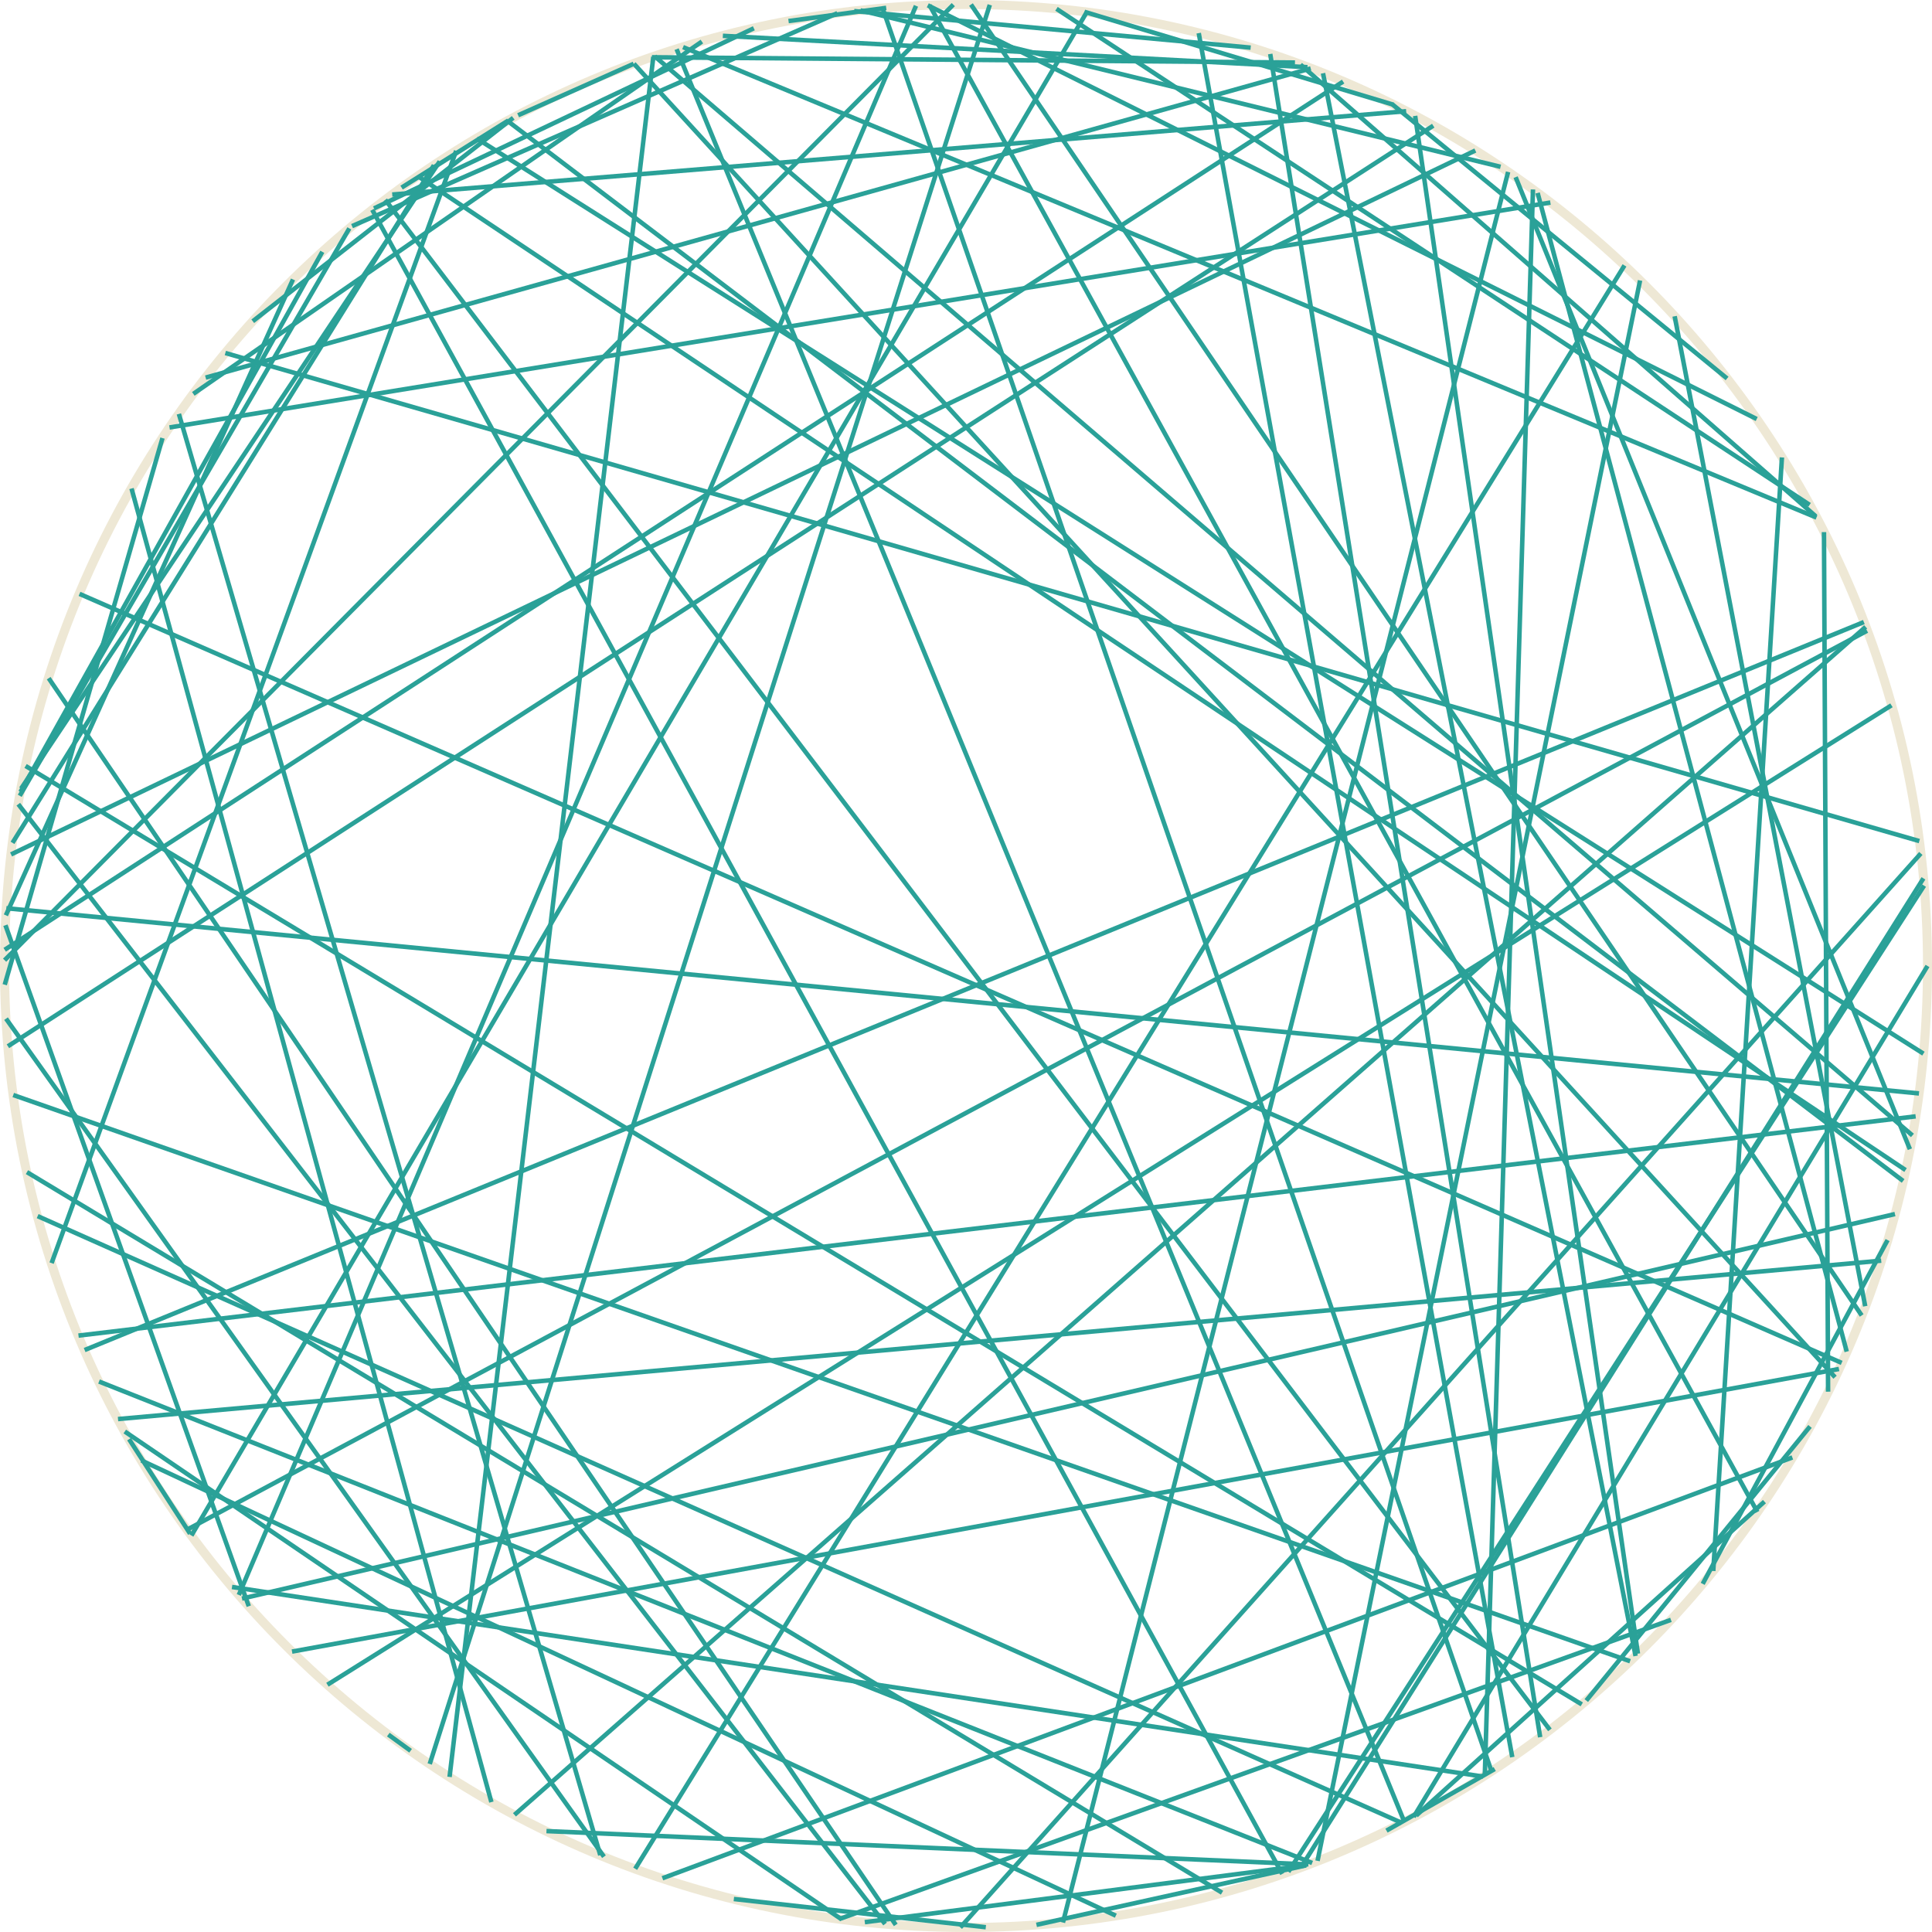
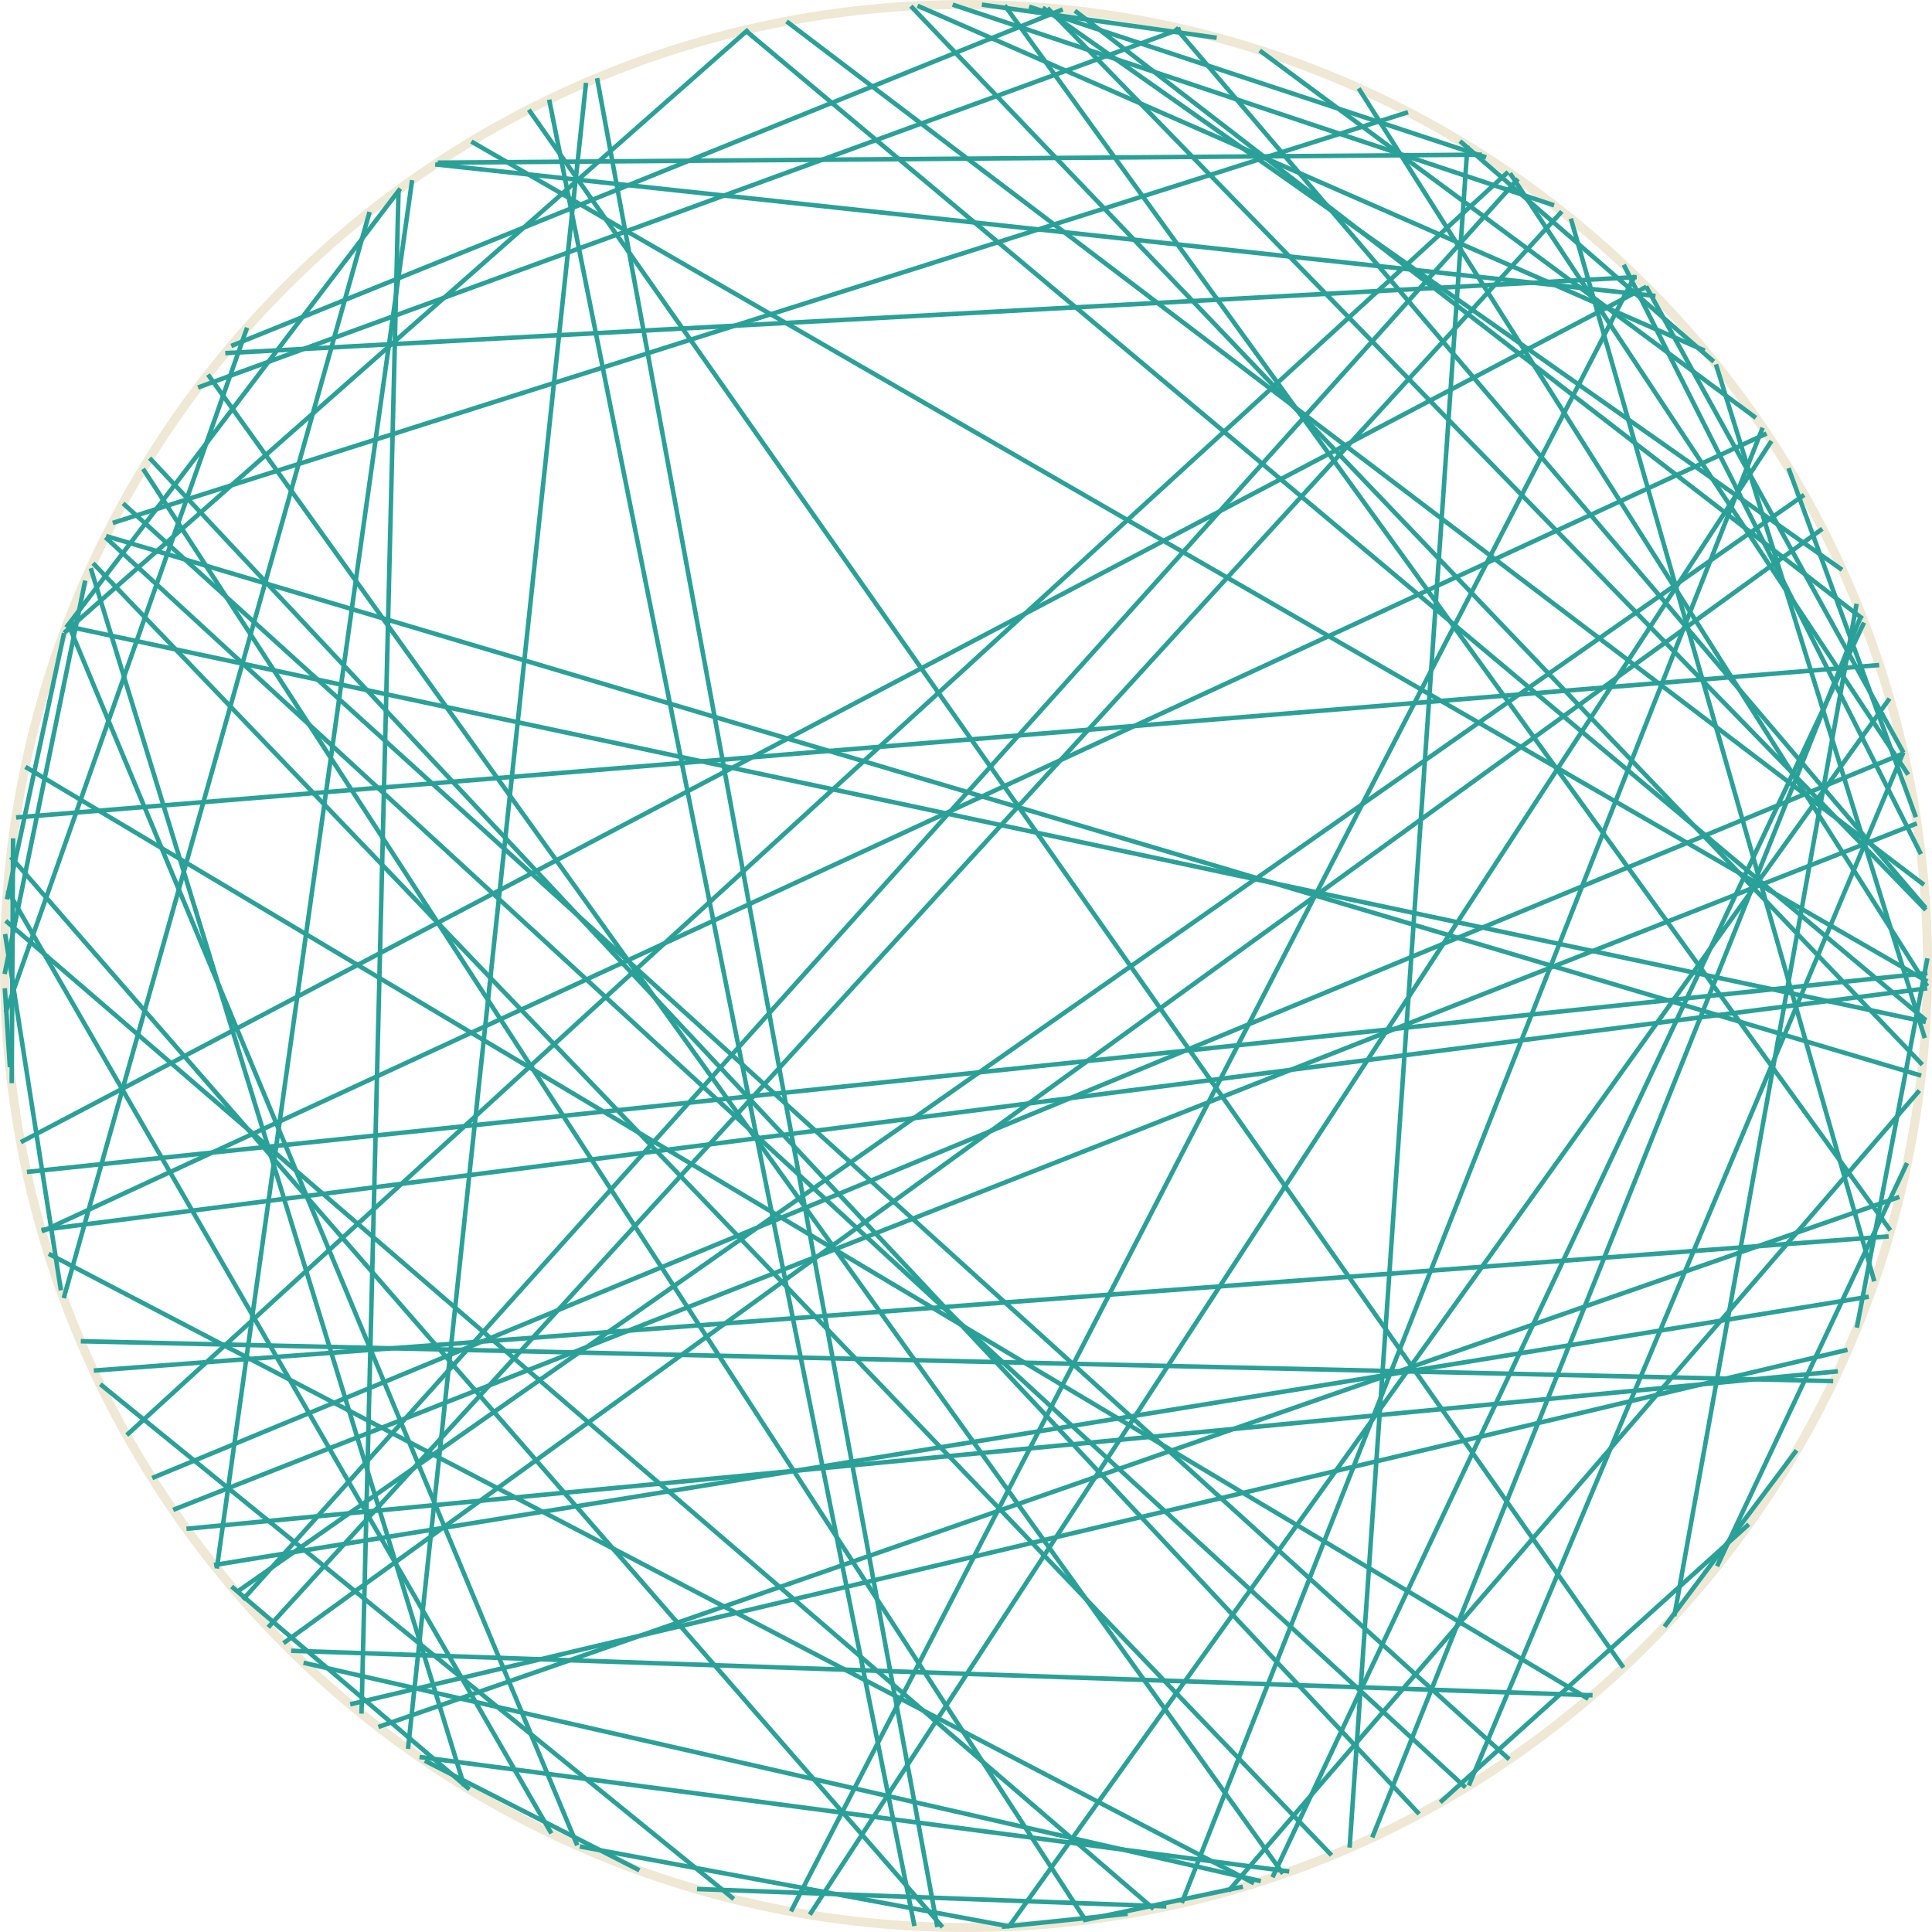
<svg xmlns="http://www.w3.org/2000/svg" version="1.1" width="170.879pt" height="170.879pt" viewBox="148.183 52.801 170.879 170.879">
  <g id="page1">
    <path d="M318.664 138.238C318.664 91.273 280.59 53.199 233.625 53.199C186.656 53.199 148.582 91.273 148.582 138.238C148.582 185.207 186.656 223.281 233.625 223.281C280.59 223.281 318.664 185.207 318.664 138.238Z" stroke="#eee8d5" fill="none" stroke-width=".797" />
-     <path d="M155.215 105.328L311.074 173.344" stroke="#2aa198" fill="none" stroke-width=".399" stroke-miterlimit="10" />
-     <path d="M229.199 53.316L169.305 193.871" stroke="#2aa198" fill="none" stroke-width=".399" stroke-miterlimit="10" />
-     <path d="M312.844 169.148L234.063 53.203" stroke="#2aa198" fill="none" stroke-width=".399" stroke-miterlimit="10" />
-     <path d="M159.598 180.09L164.992 188.449" stroke="#2aa198" fill="none" stroke-width=".399" stroke-miterlimit="10" />
-     <path d="M176.691 75.074L149.992 122.844" stroke="#2aa198" fill="none" stroke-width=".399" stroke-miterlimit="10" />
-     <path d="M204.25 58.438L310.488 174.613" stroke="#2aa198" fill="none" stroke-width=".399" stroke-miterlimit="10" />
-     <path d="M283.769 69.559L279.508 209.836" stroke="#2aa198" fill="none" stroke-width=".399" stroke-miterlimit="10" />
-     <path d="M300.938 86.277L271.297 62.004" stroke="#2aa198" fill="none" stroke-width=".399" stroke-miterlimit="10" />
-     <path d="M158.621 178.312L314.57 164.301" stroke="#2aa198" fill="none" stroke-width=".399" stroke-miterlimit="10" />
-     <path d="M159.816 96.008L191.644 212.191" stroke="#2aa198" fill="none" stroke-width=".399" stroke-miterlimit="10" />
-     <path d="M168.113 84.023L317.941 127.191" stroke="#2aa198" fill="none" stroke-width=".399" stroke-miterlimit="10" />
-     <path d="M266.977 60.016L148.598 136.805" stroke="#2aa198" fill="none" stroke-width=".399" stroke-miterlimit="10" />
-     <path d="M148.703 133.758L174.098 77.516" stroke="#2aa198" fill="none" stroke-width=".399" stroke-miterlimit="10" />
-     <path d="M232.5 53.211L148.59 137.727" stroke="#2aa198" fill="none" stroke-width=".399" stroke-miterlimit="10" />
-     <path d="M280.902 67.555L224.293 53.719" stroke="#2aa198" fill="none" stroke-width=".399" stroke-miterlimit="10" />
-     <path d="M264.113 58.855L166.371 86.199" stroke="#2aa198" fill="none" stroke-width=".399" stroke-miterlimit="10" />
-     <path d="M278.672 66.113L149.16 128.371" stroke="#2aa198" fill="none" stroke-width=".399" stroke-miterlimit="10" />
-     <path d="M151.512 160.363L272.18 214.035" stroke="#2aa198" fill="none" stroke-width=".399" stroke-miterlimit="10" />
-     <path d="M156.941 174.992L264.242 217.574" stroke="#2aa198" fill="none" stroke-width=".399" stroke-miterlimit="10" />
-     <path d="M230.398 53.262L303.617 186.531" stroke="#2aa198" fill="none" stroke-width=".399" stroke-miterlimit="10" />
-     <path d="M315.477 115.184L177.144 201.809" stroke="#2aa198" fill="none" stroke-width=".399" stroke-miterlimit="10" />
-     <path d="M214.859 55.301L181.262 71.234" stroke="#2aa198" fill="none" stroke-width=".399" stroke-miterlimit="10" />
-     <path d="M303.559 89.863L230.242 53.27" stroke="#2aa198" fill="none" stroke-width=".399" stroke-miterlimit="10" />
-     <path d="M235.727 53.23L186.191 208.82" stroke="#2aa198" fill="none" stroke-width=".399" stroke-miterlimit="10" />
-     <path d="M299.715 191.75L305.789 93.258" stroke="#2aa198" fill="none" stroke-width=".399" stroke-miterlimit="10" />
-     <path d="M313.32 108.59L164.734 188.094" stroke="#2aa198" fill="none" stroke-width=".399" stroke-miterlimit="10" />
-     <path d="M150.445 120.547L288.086 203.547" stroke="#2aa198" fill="none" stroke-width=".399" stroke-miterlimit="10" />
-     <path d="M293.242 77.606L264.715 217.387" stroke="#2aa198" fill="none" stroke-width=".399" stroke-miterlimit="10" />
-     <path d="M308.238 97.453L241.625 53.582" stroke="#2aa198" fill="none" stroke-width=".399" stroke-miterlimit="10" />
-     <path d="M293.051 199.062L273.348 63.051" stroke="#2aa198" fill="none" stroke-width=".399" stroke-miterlimit="10" />
-     <path d="M222.414 222.535L295.973 196.07" stroke="#2aa198" fill="none" stroke-width=".399" stroke-miterlimit="10" />
-     <path d="M184.5 207.652L182.527 206.219" stroke="#2aa198" fill="none" stroke-width=".399" stroke-miterlimit="10" />
-     <path d="M185.137 68.383L316.723 156.289" stroke="#2aa198" fill="none" stroke-width=".399" stroke-miterlimit="10" />
-     <path d="M318.074 128.285L233.121 223.273" stroke="#2aa198" fill="none" stroke-width=".399" stroke-miterlimit="10" />
-     <path d="M317.617 151.539L155.125 170.93" stroke="#2aa198" fill="none" stroke-width=".399" stroke-miterlimit="10" />
-     <path d="M210.262 56.477L165.281 87.637" stroke="#2aa198" fill="none" stroke-width=".399" stroke-miterlimit="10" />
-     <path d="M162.555 91.547L148.602 139.895" stroke="#2aa198" fill="none" stroke-width=".399" stroke-miterlimit="10" />
-     <path d="M272.391 213.93L208.027 57.148" stroke="#2aa198" fill="none" stroke-width=".399" stroke-miterlimit="10" />
-     <path d="M155.668 172.207L313.035 107.82" stroke="#2aa198" fill="none" stroke-width=".399" stroke-miterlimit="10" />
-     <path d="M263.742 217.766L224.672 222.809" stroke="#2aa198" fill="none" stroke-width=".399" stroke-miterlimit="10" />
-     <path d="M223.734 53.781L258.801 57.016" stroke="#2aa198" fill="none" stroke-width=".399" stroke-miterlimit="10" />
-     <path d="M285.266 205.801L182.258 70.473" stroke="#2aa198" fill="none" stroke-width=".399" stroke-miterlimit="10" />
-     <path d="M292.844 199.269L265.199 59.281" stroke="#2aa198" fill="none" stroke-width=".399" stroke-miterlimit="10" />
-     <path d="M279.352 209.934L168.703 193.164" stroke="#2aa198" fill="none" stroke-width=".399" stroke-miterlimit="10" />
-     <path d="M148.883 145.34L274.949 63.918" stroke="#2aa198" fill="none" stroke-width=".399" stroke-miterlimit="10" />
-     <path d="M318.363 131.133L262.133 218.356" stroke="#2aa198" fill="none" stroke-width=".399" stroke-miterlimit="10" />
-     <path d="M260.531 57.574L284.406 206.449" stroke="#2aa198" fill="none" stroke-width=".399" stroke-miterlimit="10" />
-     <path d="M239.855 223.047L263.664 217.793" stroke="#2aa198" fill="none" stroke-width=".399" stroke-miterlimit="10" />
-     <path d="M309.871 175.891L309.508 99.863" stroke="#2aa198" fill="none" stroke-width=".399" stroke-miterlimit="10" />
-     <path d="M308.789 98.473L263.207 58.516" stroke="#2aa198" fill="none" stroke-width=".399" stroke-miterlimit="10" />
-     <path d="M150.566 156.473L256.269 220.203" stroke="#2aa198" fill="none" stroke-width=".399" stroke-miterlimit="10" />
-     <path d="M262.719 58.332L205.844 57.867" stroke="#2aa198" fill="none" stroke-width=".399" stroke-miterlimit="10" />
-     <path d="M318.305 145.992L190.34 65.043" stroke="#2aa198" fill="none" stroke-width=".399" stroke-miterlimit="10" />
-     <path d="M174.012 198.879L310.832 173.883" stroke="#2aa198" fill="none" stroke-width=".399" stroke-miterlimit="10" />
-     <path d="M311.519 172.348L284.18 69.867" stroke="#2aa198" fill="none" stroke-width=".399" stroke-miterlimit="10" />
-     <path d="M308.273 178.965L288.484 203.211" stroke="#2aa198" fill="none" stroke-width=".399" stroke-miterlimit="10" />
-     <path d="M193.574 63.223L170.539 81.215" stroke="#2aa198" fill="none" stroke-width=".399" stroke-miterlimit="10" />
-     <path d="M170.188 194.867L148.664 134.633" stroke="#2aa198" fill="none" stroke-width=".399" stroke-miterlimit="10" />
-     <path d="M263.262 217.945L318.305 130.488" stroke="#2aa198" fill="none" stroke-width=".399" stroke-miterlimit="10" />
-     <path d="M281.57 68.008L242.195 222.844" stroke="#2aa198" fill="none" stroke-width=".399" stroke-miterlimit="10" />
-     <path d="M272.555 62.637L182.875 70.008" stroke="#2aa198" fill="none" stroke-width=".399" stroke-miterlimit="10" />
-     <path d="M163.176 90.609L285.309 70.715" stroke="#2aa198" fill="none" stroke-width=".399" stroke-miterlimit="10" />
-     <path d="M204.227 58.445L194.008 62.996" stroke="#2aa198" fill="none" stroke-width=".399" stroke-miterlimit="10" />
-     <path d="M313.156 168.332L296.301 80.773" stroke="#2aa198" fill="none" stroke-width=".399" stroke-miterlimit="10" />
-     <path d="M187.074 67.078L150.047 122.555" stroke="#2aa198" fill="none" stroke-width=".399" stroke-miterlimit="10" />
-     <path d="M227.41 223.051L152.488 112.785" stroke="#2aa198" fill="none" stroke-width=".399" stroke-miterlimit="10" />
-     <path d="M222.246 53.969L179.32 72.801" stroke="#2aa198" fill="none" stroke-width=".399" stroke-miterlimit="10" />
-     <path d="M217.926 54.664L226.566 53.496" stroke="#2aa198" fill="none" stroke-width=".399" stroke-miterlimit="10" />
-     <path d="M235.375 223.258L213.09 220.762" stroke="#2aa198" fill="none" stroke-width=".399" stroke-miterlimit="10" />
-     <path d="M226.246 53.523L280.098 209.453" stroke="#2aa198" fill="none" stroke-width=".399" stroke-miterlimit="10" />
-     <path d="M205.969 57.824L187.945 209.965" stroke="#2aa198" fill="none" stroke-width=".399" stroke-miterlimit="10" />
-     <path d="M273.438 213.383L304.242 185.613" stroke="#2aa198" fill="none" stroke-width=".399" stroke-miterlimit="10" />
-     <path d="M281.938 208.215L254.207 55.73" stroke="#2aa198" fill="none" stroke-width=".399" stroke-miterlimit="10" />
-     <path d="M204.363 218.086L291.863 76.277" stroke="#2aa198" fill="none" stroke-width=".399" stroke-miterlimit="10" />
-     <path d="M181.106 71.356L261.594 218.547" stroke="#2aa198" fill="none" stroke-width=".399" stroke-miterlimit="10" />
-     <path d="M169.586 194.191L315.785 160.18" stroke="#2aa198" fill="none" stroke-width=".399" stroke-miterlimit="10" />
-     <path d="M183.703 69.394L193.144 63.457" stroke="#2aa198" fill="none" stroke-width=".399" stroke-miterlimit="10" />
-     <path d="M315.133 162.481L298.781 192.887" stroke="#2aa198" fill="none" stroke-width=".399" stroke-miterlimit="10" />
-     <path d="M149.801 123.93L226.465 222.973" stroke="#2aa198" fill="none" stroke-width=".399" stroke-miterlimit="10" />
-     <path d="M208.598 56.969L308.844 98.578" stroke="#2aa198" fill="none" stroke-width=".399" stroke-miterlimit="10" />
-     <path d="M201.602 217.019L148.715 142.898" stroke="#2aa198" fill="none" stroke-width=".399" stroke-miterlimit="10" />
-     <path d="M193.074 63.496L316.508 157.254" stroke="#2aa198" fill="none" stroke-width=".399" stroke-miterlimit="10" />
-     <path d="M148.742 133.133L317.91 149.512" stroke="#2aa198" fill="none" stroke-width=".399" stroke-miterlimit="10" />
-     <path d="M160.691 181.973L246.875 222.238" stroke="#2aa198" fill="none" stroke-width=".399" stroke-miterlimit="10" />
-     <path d="M152.746 164.519L188.531 66.141" stroke="#2aa198" fill="none" stroke-width=".399" stroke-miterlimit="10" />
-     <path d="M222.617 222.559L159.219 179.414" stroke="#2aa198" fill="none" stroke-width=".399" stroke-miterlimit="10" />
-     <path d="M165.113 188.613L244.301 53.875" stroke="#2aa198" fill="none" stroke-width=".399" stroke-miterlimit="10" />
-     <path d="M318.664 138.238L273.215 213.5" stroke="#2aa198" fill="none" stroke-width=".399" stroke-miterlimit="10" />
-     <path d="M206.773 218.926L306.711 181.707" stroke="#2aa198" fill="none" stroke-width=".399" stroke-miterlimit="10" />
-     <path d="M282.234 68.469L317.106 154.445" stroke="#2aa198" fill="none" stroke-width=".399" stroke-miterlimit="10" />
-     <path d="M263.91 217.703L196.516 214.754" stroke="#2aa198" fill="none" stroke-width=".399" stroke-miterlimit="10" />
-     <path d="M313.195 108.246L193.684 213.316" stroke="#2aa198" fill="none" stroke-width=".399" stroke-miterlimit="10" />
-     <path d="M244.098 53.848L271.398 62.055" stroke="#2aa198" fill="none" stroke-width=".399" stroke-miterlimit="10" />
-     <path d="M317.332 153.227L206.09 57.781" stroke="#2aa198" fill="none" stroke-width=".399" stroke-miterlimit="10" />
-     <path d="M149.356 149.652L292.359 199.731" stroke="#2aa198" fill="none" stroke-width=".399" stroke-miterlimit="10" />
-     <path d="M212.117 55.969L263.824 58.746" stroke="#2aa198" fill="none" stroke-width=".399" stroke-miterlimit="10" />
-     <path d="M149.93 123.188L179.082 73" stroke="#2aa198" fill="none" stroke-width=".399" stroke-miterlimit="10" />
-     <path d="M270.812 214.715L280.387 209.266" stroke="#2aa198" fill="none" stroke-width=".399" stroke-miterlimit="10" />
-     <path d="M164.004 89.41L201.277 216.883" stroke="#2aa198" fill="none" stroke-width=".399" stroke-miterlimit="10" />
-     <path d="M149.289 127.348L186.559 67.418" stroke="#2aa198" fill="none" stroke-width=".399" stroke-miterlimit="10" />
+     <path d="M161.648 183.527L316.555 119.426" stroke="#2aa198" fill="none" stroke-width=".399" stroke-miterlimit="10" />
+     <path d="M243.254 53.75L312.918 107.523" stroke="#2aa198" fill="none" stroke-width=".399" stroke-miterlimit="10" />
+     <path d="M307.754 96.574L169.102 193.629" stroke="#2aa198" fill="none" stroke-width=".399" stroke-miterlimit="10" />
+     <path d="M255.793 56.145L235.027 53.211" stroke="#2aa198" fill="none" stroke-width=".399" stroke-miterlimit="10" />
+     <path d="M196.949 214.961L148.852 131.555" stroke="#2aa198" fill="none" stroke-width=".399" stroke-miterlimit="10" />
+     <path d="M236.793 223.219L247.918 222.066" stroke="#2aa198" fill="none" stroke-width=".399" stroke-miterlimit="10" />
+     <path d="M277.801 210.898L157.508 100.328" stroke="#2aa198" fill="none" stroke-width=".399" stroke-miterlimit="10" />
+     <path d="M277.309 65.277L299.762 84.785" stroke="#2aa198" fill="none" stroke-width=".399" stroke-miterlimit="10" />
+     <path d="M304.863 91.805L219.805 222.144" stroke="#2aa198" fill="none" stroke-width=".399" stroke-miterlimit="10" />
+     <path d="M150.027 153.82L293.805 78.16" stroke="#2aa198" fill="none" stroke-width=".399" stroke-miterlimit="10" />
+     <path d="M237.469 223.188L199.465 216.113" stroke="#2aa198" fill="none" stroke-width=".399" stroke-miterlimit="10" />
+     <path d="M252.141 55.246L318.504 133.117" stroke="#2aa198" fill="none" stroke-width=".399" stroke-miterlimit="10" />
+     <path d="M318.422 144.617L299.953 85.027" stroke="#2aa198" fill="none" stroke-width=".399" stroke-miterlimit="10" />
+     <path d="M317.637 125.078L306.371 94.207" stroke="#2aa198" fill="none" stroke-width=".399" stroke-miterlimit="10" />
+     <path d="M259.094 219.371L152.488 163.695" stroke="#2aa198" fill="none" stroke-width=".399" stroke-miterlimit="10" />
+     <path d="M292.941 77.309L168.106 84.035" stroke="#2aa198" fill="none" stroke-width=".399" stroke-miterlimit="10" />
+     <path d="M159.394 179.731L281.57 68.008" stroke="#2aa198" fill="none" stroke-width=".399" stroke-miterlimit="10" />
+     <path d="M199.238 216.016L154.18 107.91" stroke="#2aa198" fill="none" stroke-width=".399" stroke-miterlimit="10" />
+     <path d="M289.039 202.742L173.934 198.805" stroke="#2aa198" fill="none" stroke-width=".399" stroke-miterlimit="10" />
+     <path d="M218.141 221.856L292.797 77.164" stroke="#2aa198" fill="none" stroke-width=".399" stroke-miterlimit="10" />
+     <path d="M168.672 193.125L189.703 211.059" stroke="#2aa198" fill="none" stroke-width=".399" stroke-miterlimit="10" />
+     <path d="M278.094 210.723L316.531 119.332" stroke="#2aa198" fill="none" stroke-width=".399" stroke-miterlimit="10" />
+     <path d="M317.719 125.629L163.5 186.34" stroke="#2aa198" fill="none" stroke-width=".399" stroke-miterlimit="10" />
+     <path d="M150.562 156.457L318.656 138.867" stroke="#2aa198" fill="none" stroke-width=".399" stroke-miterlimit="10" />
+     <path d="M228.746 53.344L318.211 146.973" stroke="#2aa198" fill="none" stroke-width=".399" stroke-miterlimit="10" />
+     <path d="M170.035 81.785L148.688 142.348" stroke="#2aa198" fill="none" stroke-width=".399" stroke-miterlimit="10" />
+     <path d="M291.797 76.215L318.082 128.344" stroke="#2aa198" fill="none" stroke-width=".399" stroke-miterlimit="10" />
+     <path d="M180.871 71.547L153.82 167.617" stroke="#2aa198" fill="none" stroke-width=".399" stroke-miterlimit="10" />
+     <path d="M184.633 68.734L167.359 191.535" stroke="#2aa198" fill="none" stroke-width=".399" stroke-miterlimit="10" />
+     <path d="M272.719 62.723L158.156 99.051" stroke="#2aa198" fill="none" stroke-width=".399" stroke-miterlimit="10" />
+     <path d="M181.648 205.543L316.176 158.664" stroke="#2aa198" fill="none" stroke-width=".399" stroke-miterlimit="10" />
+     <path d="M154.078 108.188L318.516 143.191" stroke="#2aa198" fill="none" stroke-width=".399" stroke-miterlimit="10" />
+     <path d="M186.902 67.188L279.25 66.481" stroke="#2aa198" fill="none" stroke-width=".399" stroke-miterlimit="10" />
+     <path d="M316.856 155.668L300.051 191.332" stroke="#2aa198" fill="none" stroke-width=".399" stroke-miterlimit="10" />
+     <path d="M148.633 135.414L153.57 166.926" stroke="#2aa198" fill="none" stroke-width=".399" stroke-miterlimit="10" />
+     <path d="M165.699 87.074L252.621 55.352" stroke="#2aa198" fill="none" stroke-width=".399" stroke-miterlimit="10" />
+     <path d="M194.953 62.504L291.769 200.293" stroke="#2aa198" fill="none" stroke-width=".399" stroke-miterlimit="10" />
+     <path d="M256.844 220.047L317.945 149.254" stroke="#2aa198" fill="none" stroke-width=".399" stroke-miterlimit="10" />
+     <path d="M229.34 53.312L298.961 83.816" stroke="#2aa198" fill="none" stroke-width=".399" stroke-miterlimit="10" />
+     <path d="M313.051 107.863L260.731 218.84" stroke="#2aa198" fill="none" stroke-width=".399" stroke-miterlimit="10" />
+     <path d="M148.609 140.211L149.059 147.191" stroke="#2aa198" fill="none" stroke-width=".399" stroke-miterlimit="10" />
+     <path d="M311.106 103.199L240.398 53.477" stroke="#2aa198" fill="none" stroke-width=".399" stroke-miterlimit="10" />
+     <path d="M285.633 70.961L232.441 53.211" stroke="#2aa198" fill="none" stroke-width=".399" stroke-miterlimit="10" />
+     <path d="M282.449 68.617L169.664 194.281" stroke="#2aa198" fill="none" stroke-width=".399" stroke-miterlimit="10" />
+     <path d="M183.59 69.477L154.035 108.301" stroke="#2aa198" fill="none" stroke-width=".399" stroke-miterlimit="10" />
+     <path d="M288.664 203.059L150.43 120.629" stroke="#2aa198" fill="none" stroke-width=".399" stroke-miterlimit="10" />
+     <path d="M310.738 174.09L164.676 188.016" stroke="#2aa198" fill="none" stroke-width=".399" stroke-miterlimit="10" />
+     <path d="M315.383 161.625L237.039 53.273" stroke="#2aa198" fill="none" stroke-width=".399" stroke-miterlimit="10" />
+     <path d="M293.773 78.125L316.539 119.371" stroke="#2aa198" fill="none" stroke-width=".399" stroke-miterlimit="10" />
+     <path d="M309.363 99.57L173.258 198.133" stroke="#2aa198" fill="none" stroke-width=".399" stroke-miterlimit="10" />
+     <path d="M296.269 195.742L312.394 106.203" stroke="#2aa198" fill="none" stroke-width=".399" stroke-miterlimit="10" />
+     <path d="M277.977 65.688L267.551 216.215" stroke="#2aa198" fill="none" stroke-width=".399" stroke-miterlimit="10" />
+     <path d="M302.856 187.617L275.566 212.211" stroke="#2aa198" fill="none" stroke-width=".399" stroke-miterlimit="10" />
+     <path d="M153.852 108.789L148.793 132.344" stroke="#2aa198" fill="none" stroke-width=".399" stroke-miterlimit="10" />
+     <path d="M189.238 210.773L156.207 103.059" stroke="#2aa198" fill="none" stroke-width=".399" stroke-miterlimit="10" />
+     <path d="M269.555 215.316L312.805 107.227" stroke="#2aa198" fill="none" stroke-width=".399" stroke-miterlimit="10" />
+     <path d="M148.59 138.949L155.719 104.152" stroke="#2aa198" fill="none" stroke-width=".399" stroke-miterlimit="10" />
+     <path d="M149.606 125.102L314.387 111.621" stroke="#2aa198" fill="none" stroke-width=".399" stroke-miterlimit="10" />
+     <path d="M242.176 53.633L168.637 83.398" stroke="#2aa198" fill="none" stroke-width=".399" stroke-miterlimit="10" />
+     <path d="M167.113 191.223L313.473 167.492" stroke="#2aa198" fill="none" stroke-width=".399" stroke-miterlimit="10" />
+     <path d="M240.828 53.508L318.516 133.285" stroke="#2aa198" fill="none" stroke-width=".399" stroke-miterlimit="10" />
+     <path d="M313.961 166.129L287.117 72.133" stroke="#2aa198" fill="none" stroke-width=".399" stroke-miterlimit="10" />
+     <path d="M200.992 59.715L231.09 223.238" stroke="#2aa198" fill="none" stroke-width=".399" stroke-miterlimit="10" />
+     <path d="M318.106 147.937L157.566 100.211" stroke="#2aa198" fill="none" stroke-width=".399" stroke-miterlimit="10" />
+     <path d="M315.305 114.586L237.43 223.191" stroke="#2aa198" fill="none" stroke-width=".399" stroke-miterlimit="10" />
+     <path d="M209.832 219.879L251.34 221.414" stroke="#2aa198" fill="none" stroke-width=".399" stroke-miterlimit="10" />
+     <path d="M261.656 218.523L166.578 85.93" stroke="#2aa198" fill="none" stroke-width=".399" stroke-miterlimit="10" />
+     <path d="M312.414 170.231L318.656 137.562" stroke="#2aa198" fill="none" stroke-width=".399" stroke-miterlimit="10" />
+     <path d="M200.016 60.129L184.269 207.484" stroke="#2aa198" fill="none" stroke-width=".399" stroke-miterlimit="10" />
+     <path d="M213.082 220.762L157.055 175.231" stroke="#2aa198" fill="none" stroke-width=".399" stroke-miterlimit="10" />
+     <path d="M151.856 161.586L318.637 140.211" stroke="#2aa198" fill="none" stroke-width=".399" stroke-miterlimit="10" />
+     <path d="M159.074 97.328L281.664 208.406" stroke="#2aa198" fill="none" stroke-width=".399" stroke-miterlimit="10" />
+     <path d="M151.891 161.711L304.43 91.144" stroke="#2aa198" fill="none" stroke-width=".399" stroke-miterlimit="10" />
+     <path d="M244.184 222.621L160.836 94.269" stroke="#2aa198" fill="none" stroke-width=".399" stroke-miterlimit="10" />
+     <path d="M318.652 139.609L189.871 65.32" stroke="#2aa198" fill="none" stroke-width=".399" stroke-miterlimit="10" />
+     <path d="M148.684 134.238L250.223 221.641" stroke="#2aa198" fill="none" stroke-width=".399" stroke-miterlimit="10" />
+     <path d="M196.754 61.613L229.063 223.156" stroke="#2aa198" fill="none" stroke-width=".399" stroke-miterlimit="10" />
+     <path d="M214.379 55.406L153.856 108.773" stroke="#2aa198" fill="none" stroke-width=".399" stroke-miterlimit="10" />
+     <path d="M273.703 213.242L161.418 93.316" stroke="#2aa198" fill="none" stroke-width=".399" stroke-miterlimit="10" />
+     <path d="M252.707 221.109L304.086 90.629" stroke="#2aa198" fill="none" stroke-width=".399" stroke-miterlimit="10" />
+     <path d="M149.219 148.609L149.34 126.949" stroke="#2aa198" fill="none" stroke-width=".399" stroke-miterlimit="10" />
+     <path d="M179.156 203.543L311.59 172.184" stroke="#2aa198" fill="none" stroke-width=".399" stroke-miterlimit="10" />
+     <path d="M259.602 57.27L303.484 89.758" stroke="#2aa198" fill="none" stroke-width=".399" stroke-miterlimit="10" />
+     <path d="M171.902 196.734L286.324 71.504" stroke="#2aa198" fill="none" stroke-width=".399" stroke-miterlimit="10" />
+     <path d="M183.434 69.594L180.156 204.367" stroke="#2aa198" fill="none" stroke-width=".399" stroke-miterlimit="10" />
+     <path d="M185.758 208.527L204.738 218.223" stroke="#2aa198" fill="none" stroke-width=".399" stroke-miterlimit="10" />
+     <path d="M239.203 53.387L279.629 66.723" stroke="#2aa198" fill="none" stroke-width=".399" stroke-miterlimit="10" />
+     <path d="M318.641 140.031L268.352 60.617" stroke="#2aa198" fill="none" stroke-width=".399" stroke-miterlimit="10" />
+     <path d="M156.481 174.023L315.227 162.156" stroke="#2aa198" fill="none" stroke-width=".399" stroke-miterlimit="10" />
+     <path d="M243.977 222.648L258.113 219.672" stroke="#2aa198" fill="none" stroke-width=".399" stroke-miterlimit="10" />
+     <path d="M155.328 171.43L310.324 174.957" stroke="#2aa198" fill="none" stroke-width=".399" stroke-miterlimit="10" />
+     <path d="M307.086 181.074L295.402 196.676" stroke="#2aa198" fill="none" stroke-width=".399" stroke-miterlimit="10" />
+     <path d="M294.606 78.977L186.672 67.34" stroke="#2aa198" fill="none" stroke-width=".399" stroke-miterlimit="10" />
+     <path d="M265.953 216.891L156.41 102.613" stroke="#2aa198" fill="none" stroke-width=".399" stroke-miterlimit="10" />
+     <path d="M185.289 208.203L262.211 218.328" stroke="#2aa198" fill="none" stroke-width=".399" stroke-miterlimit="10" />
+     <path d="M318.356 131.059L217.754 54.695" stroke="#2aa198" fill="none" stroke-width=".399" stroke-miterlimit="10" />
+     <path d="M231.547 223.25L149.137 128.594" stroke="#2aa198" fill="none" stroke-width=".399" stroke-miterlimit="10" />
+     <path d="M318.527 143.039L214.098 55.477" stroke="#2aa198" fill="none" stroke-width=".399" stroke-miterlimit="10" />
+     <path d="M316.957 121.316L281.742 68.129" stroke="#2aa198" fill="none" stroke-width=".399" stroke-miterlimit="10" />
+     <path d="M175.031 199.867L259.699 219.18" stroke="#2aa198" fill="none" stroke-width=".399" stroke-miterlimit="10" />
  </g>
</svg>
